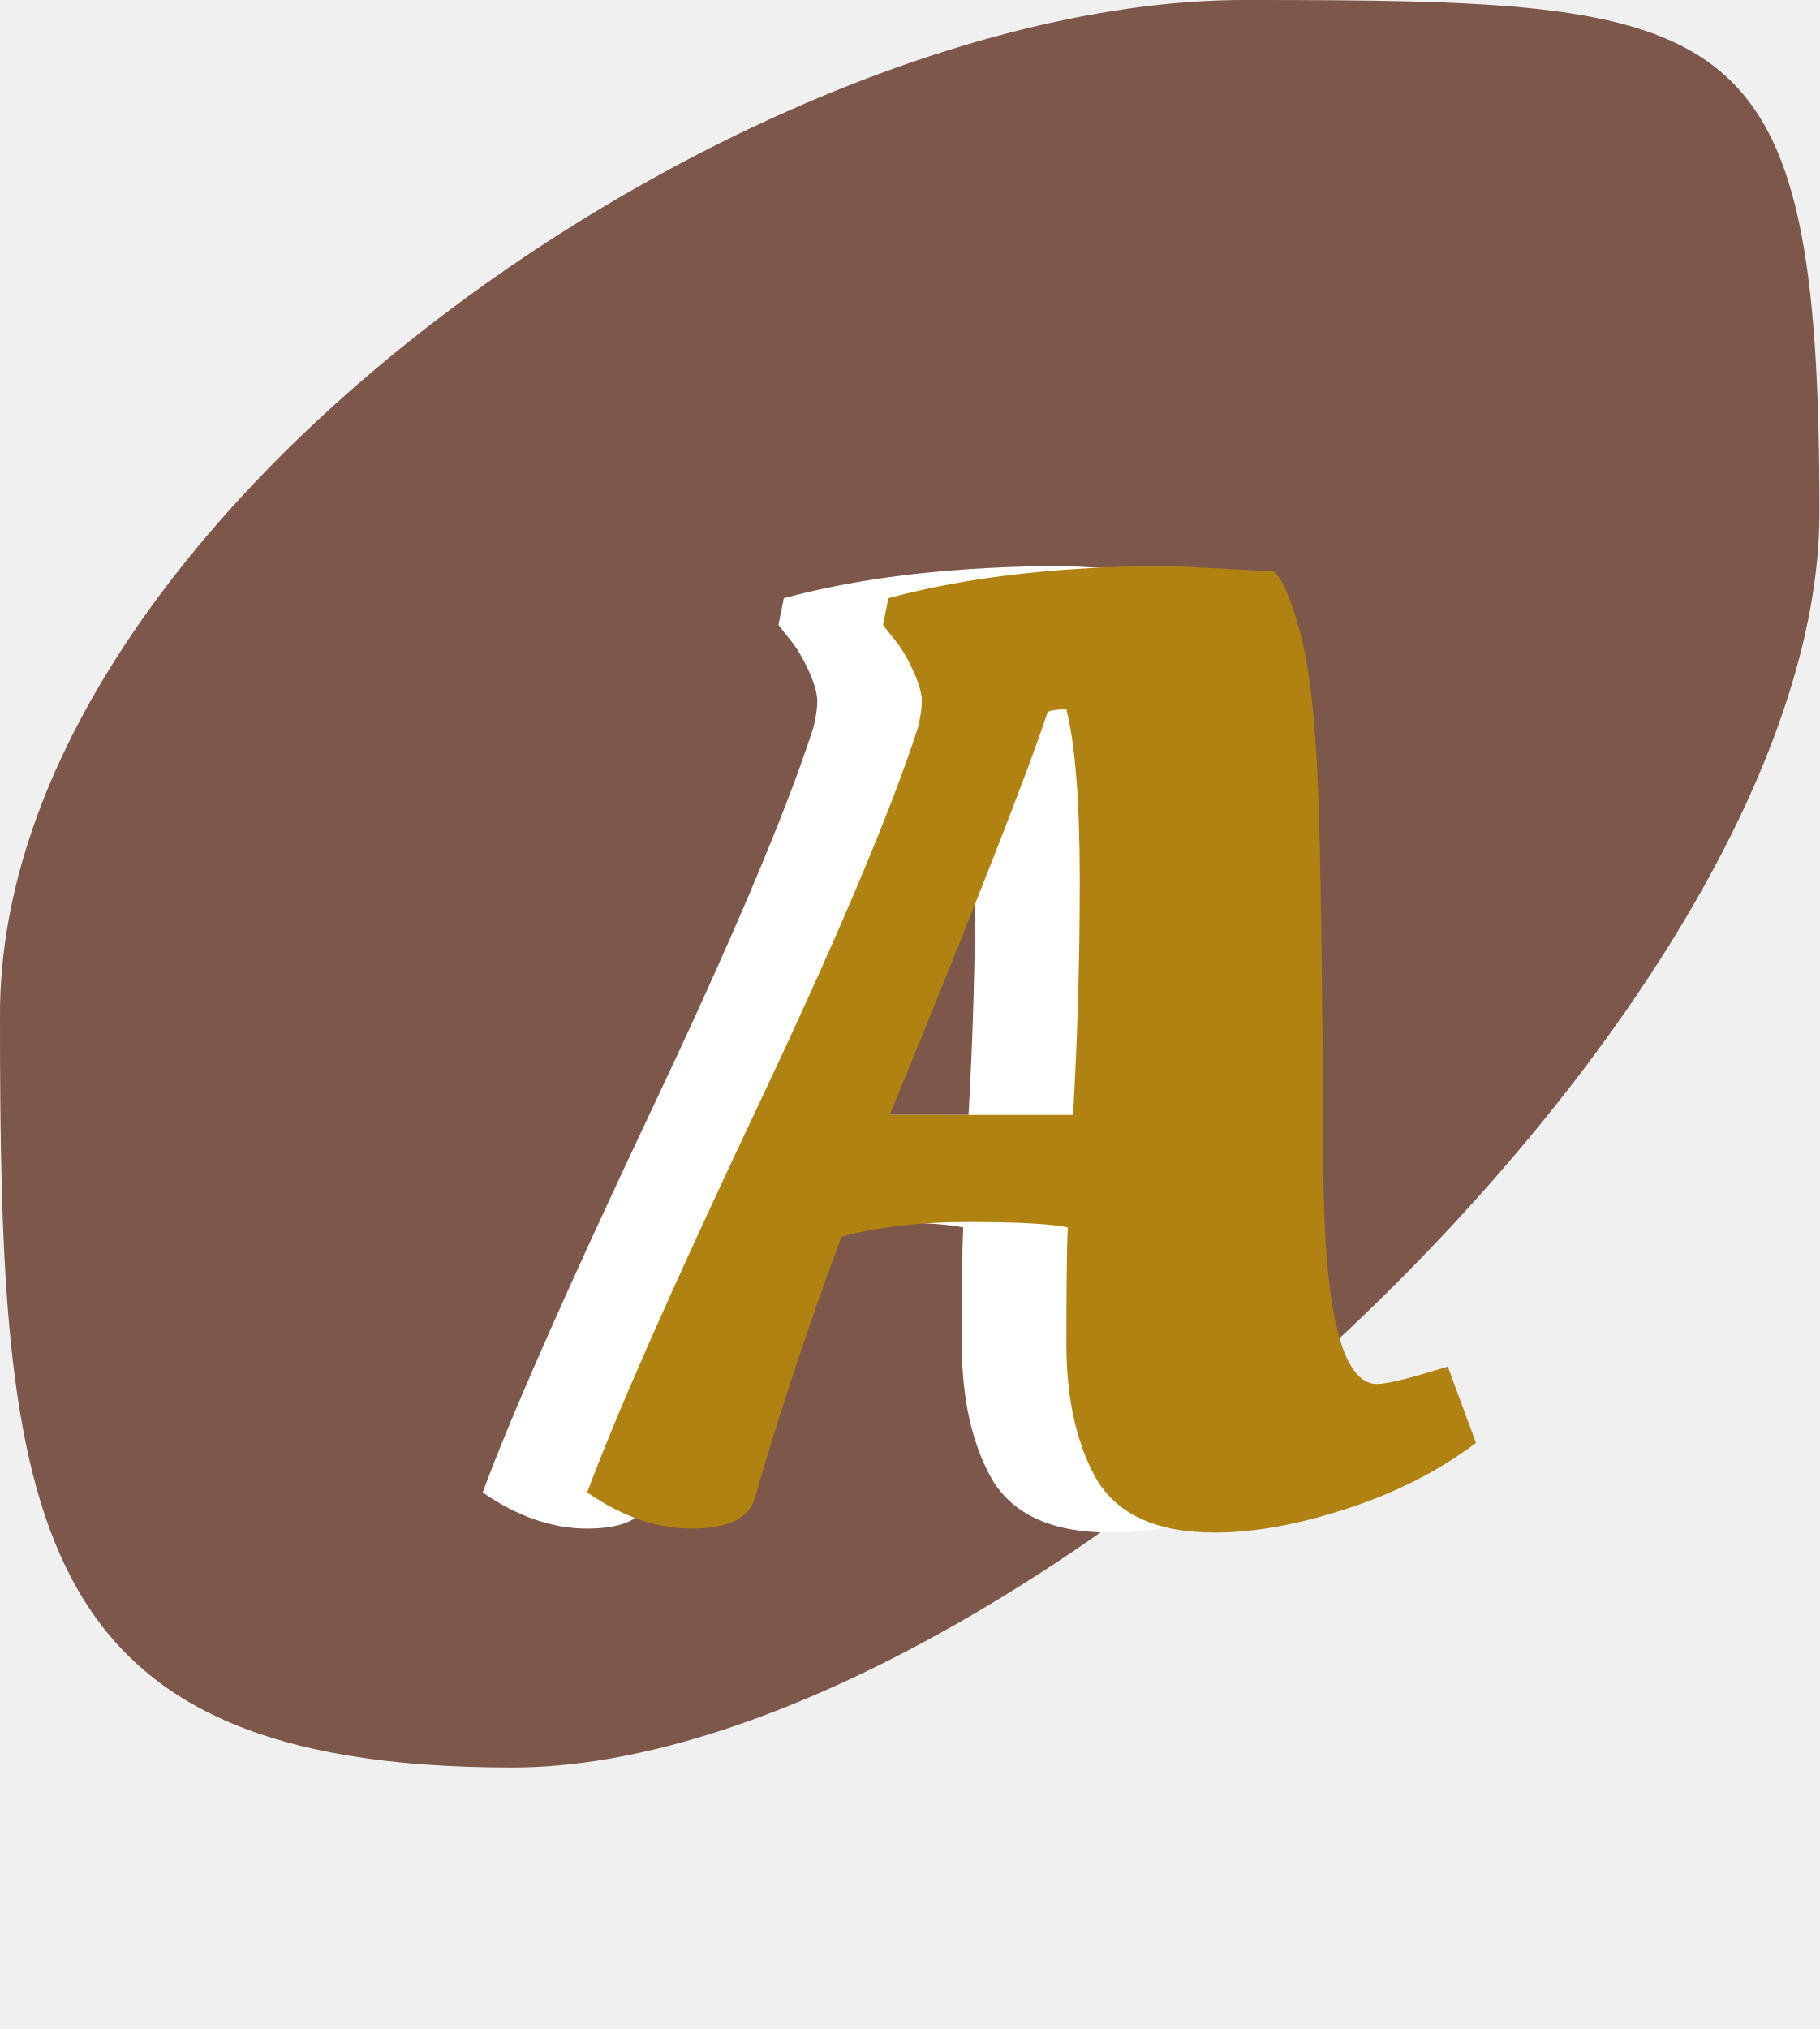
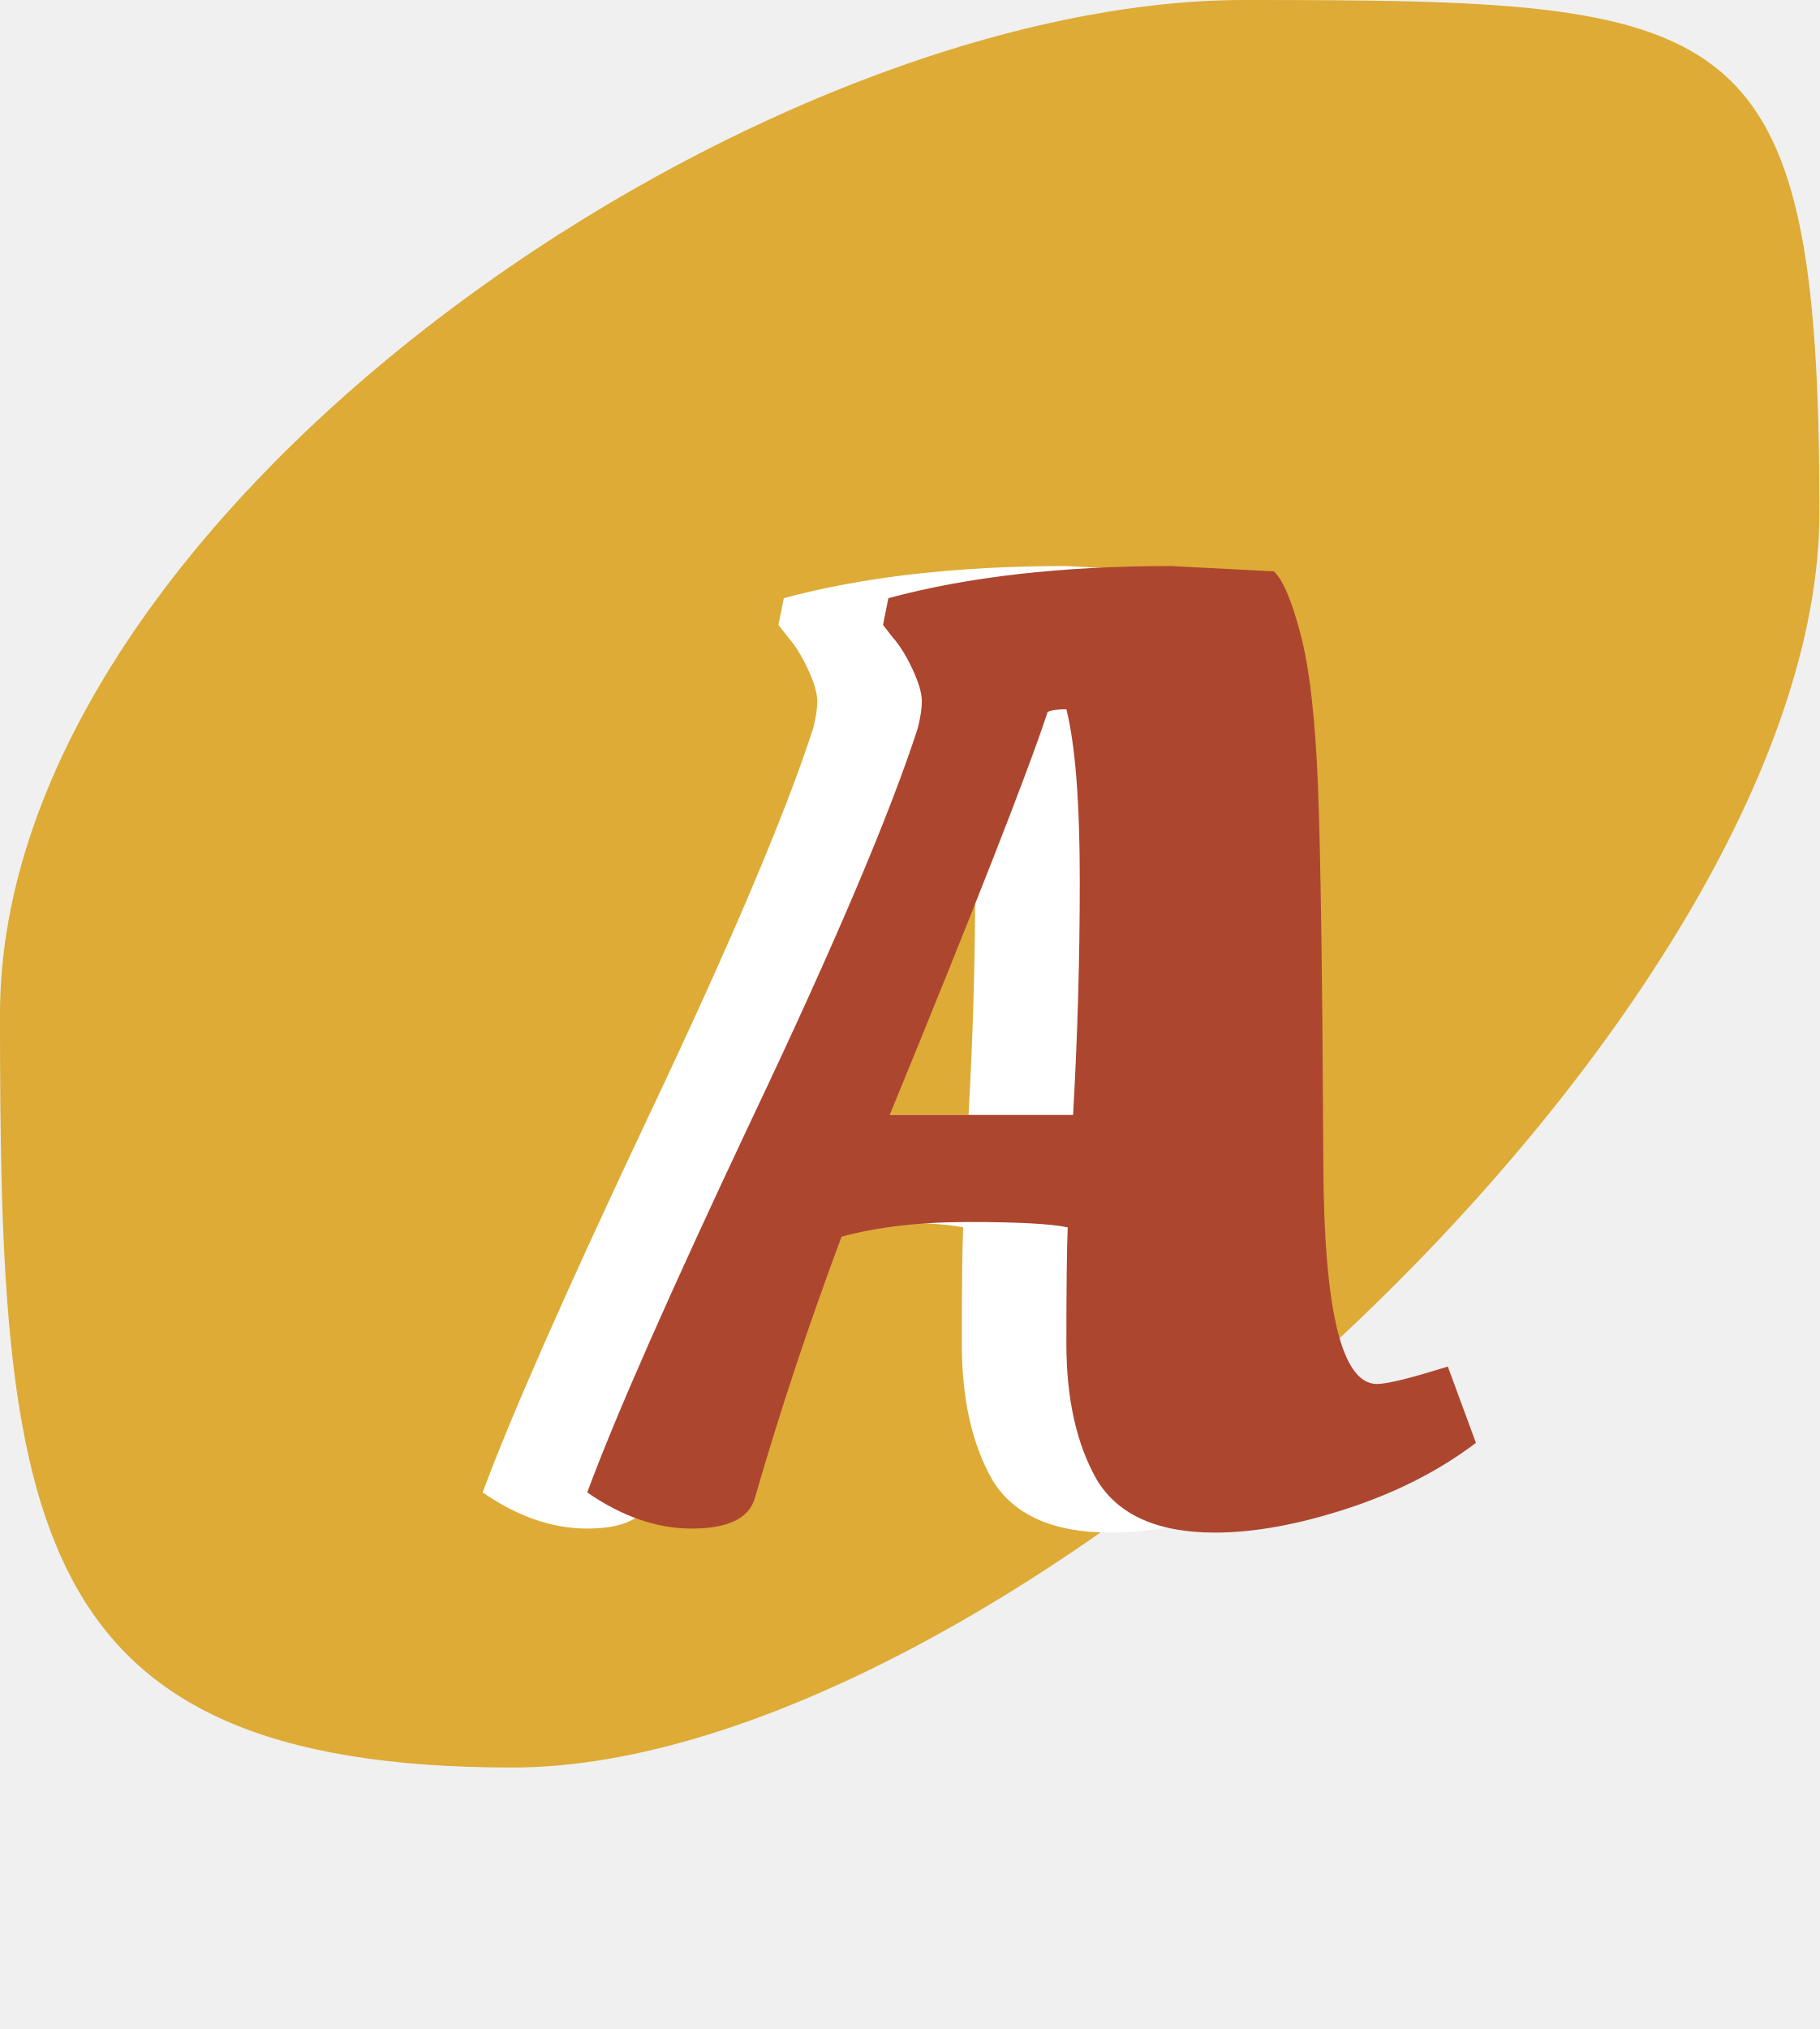
<svg xmlns="http://www.w3.org/2000/svg" width="87" height="97" viewBox="0 0 87 97" fill="none">
-   <path d="M87 24.5C87 48.524 47.972 84.5 24.5 84.5C1.028 84.5 0 72.524 0 48.5C0 24.476 36.028 0 59.5 0C82.972 0 87 0.476 87 24.5Z" fill="#7D574A" />
+   <path d="M87 24.5C87 48.524 47.972 84.5 24.5 84.5C1.028 84.5 0 72.524 0 48.5C0 24.476 36.028 0 59.5 0C82.972 0 87 0.476 87 24.5Z" fill="#DDAB36" />
  <path d="M31.08 71.668C30.781 72.607 29.779 73.076 28.072 73.076C26.408 73.076 24.744 72.5 23.08 71.348C24.403 67.764 27.027 61.812 30.952 53.492C34.92 45.129 37.565 38.9 38.888 34.804C39.016 34.292 39.08 33.865 39.08 33.524C39.08 33.14 38.931 32.628 38.632 31.988C38.333 31.348 38.013 30.836 37.672 30.452L37.224 29.876L37.48 28.596C41.277 27.572 45.779 27.06 50.984 27.06L55.912 27.316C56.339 27.7 56.765 28.703 57.192 30.324C57.619 31.945 57.896 34.377 58.024 37.62C58.152 40.863 58.237 46.943 58.28 55.86C58.323 62.729 59.176 66.164 60.84 66.164C61.267 66.164 62.184 65.951 63.592 65.524L64.232 65.332L65.576 68.98C63.827 70.303 61.779 71.348 59.432 72.116C57.085 72.884 54.973 73.268 53.096 73.268C50.365 73.268 48.488 72.436 47.464 70.772C46.483 69.065 45.992 66.889 45.992 64.244C45.992 61.556 46.013 59.7 46.056 58.676C45.245 58.505 43.667 58.42 41.32 58.42C38.973 58.42 36.947 58.655 35.24 59.124C33.661 63.348 32.275 67.529 31.08 71.668ZM46.312 53.3C46.525 49.588 46.632 45.855 46.632 42.1C46.632 38.345 46.419 35.615 45.992 33.908C45.565 33.908 45.267 33.951 45.096 34.036C44.157 36.895 41.64 43.316 37.544 53.3H46.312Z" fill="white" />
-   <path d="M36.08 71.668C35.781 72.607 34.779 73.076 33.072 73.076C31.408 73.076 29.744 72.5 28.08 71.348C29.403 67.764 32.027 61.812 35.952 53.492C39.92 45.129 42.565 38.9 43.888 34.804C44.016 34.292 44.08 33.865 44.08 33.524C44.08 33.14 43.931 32.628 43.632 31.988C43.333 31.348 43.013 30.836 42.672 30.452L42.224 29.876L42.48 28.596C46.277 27.572 50.779 27.06 55.984 27.06L60.912 27.316C61.339 27.7 61.765 28.703 62.192 30.324C62.619 31.945 62.896 34.377 63.024 37.62C63.152 40.863 63.237 46.943 63.28 55.86C63.323 62.729 64.176 66.164 65.84 66.164C66.267 66.164 67.184 65.951 68.592 65.524L69.232 65.332L70.576 68.98C68.827 70.303 66.779 71.348 64.432 72.116C62.085 72.884 59.973 73.268 58.096 73.268C55.365 73.268 53.488 72.436 52.464 70.772C51.483 69.065 50.992 66.889 50.992 64.244C50.992 61.556 51.013 59.7 51.056 58.676C50.245 58.505 48.667 58.42 46.32 58.42C43.973 58.42 41.947 58.655 40.24 59.124C38.661 63.348 37.275 67.529 36.08 71.668ZM51.312 53.3C51.525 49.588 51.632 45.855 51.632 42.1C51.632 38.345 51.419 35.615 50.992 33.908C50.565 33.908 50.267 33.951 50.096 34.036C49.157 36.895 46.64 43.316 42.544 53.3H51.312Z" fill="#B08212" />
+   <path d="M36.08 71.668C35.781 72.607 34.779 73.076 33.072 73.076C31.408 73.076 29.744 72.5 28.08 71.348C29.403 67.764 32.027 61.812 35.952 53.492C39.92 45.129 42.565 38.9 43.888 34.804C44.016 34.292 44.08 33.865 44.08 33.524C44.08 33.14 43.931 32.628 43.632 31.988C43.333 31.348 43.013 30.836 42.672 30.452L42.224 29.876L42.48 28.596C46.277 27.572 50.779 27.06 55.984 27.06L60.912 27.316C61.339 27.7 61.765 28.703 62.192 30.324C62.619 31.945 62.896 34.377 63.024 37.62C63.152 40.863 63.237 46.943 63.28 55.86C63.323 62.729 64.176 66.164 65.84 66.164C66.267 66.164 67.184 65.951 68.592 65.524L69.232 65.332L70.576 68.98C68.827 70.303 66.779 71.348 64.432 72.116C62.085 72.884 59.973 73.268 58.096 73.268C55.365 73.268 53.488 72.436 52.464 70.772C51.483 69.065 50.992 66.889 50.992 64.244C50.992 61.556 51.013 59.7 51.056 58.676C50.245 58.505 48.667 58.42 46.32 58.42C43.973 58.42 41.947 58.655 40.24 59.124C38.661 63.348 37.275 67.529 36.08 71.668ZM51.312 53.3C51.525 49.588 51.632 45.855 51.632 42.1C51.632 38.345 51.419 35.615 50.992 33.908C50.565 33.908 50.267 33.951 50.096 34.036C49.157 36.895 46.64 43.316 42.544 53.3H51.312Z" fill="#AD462F" />
</svg>
